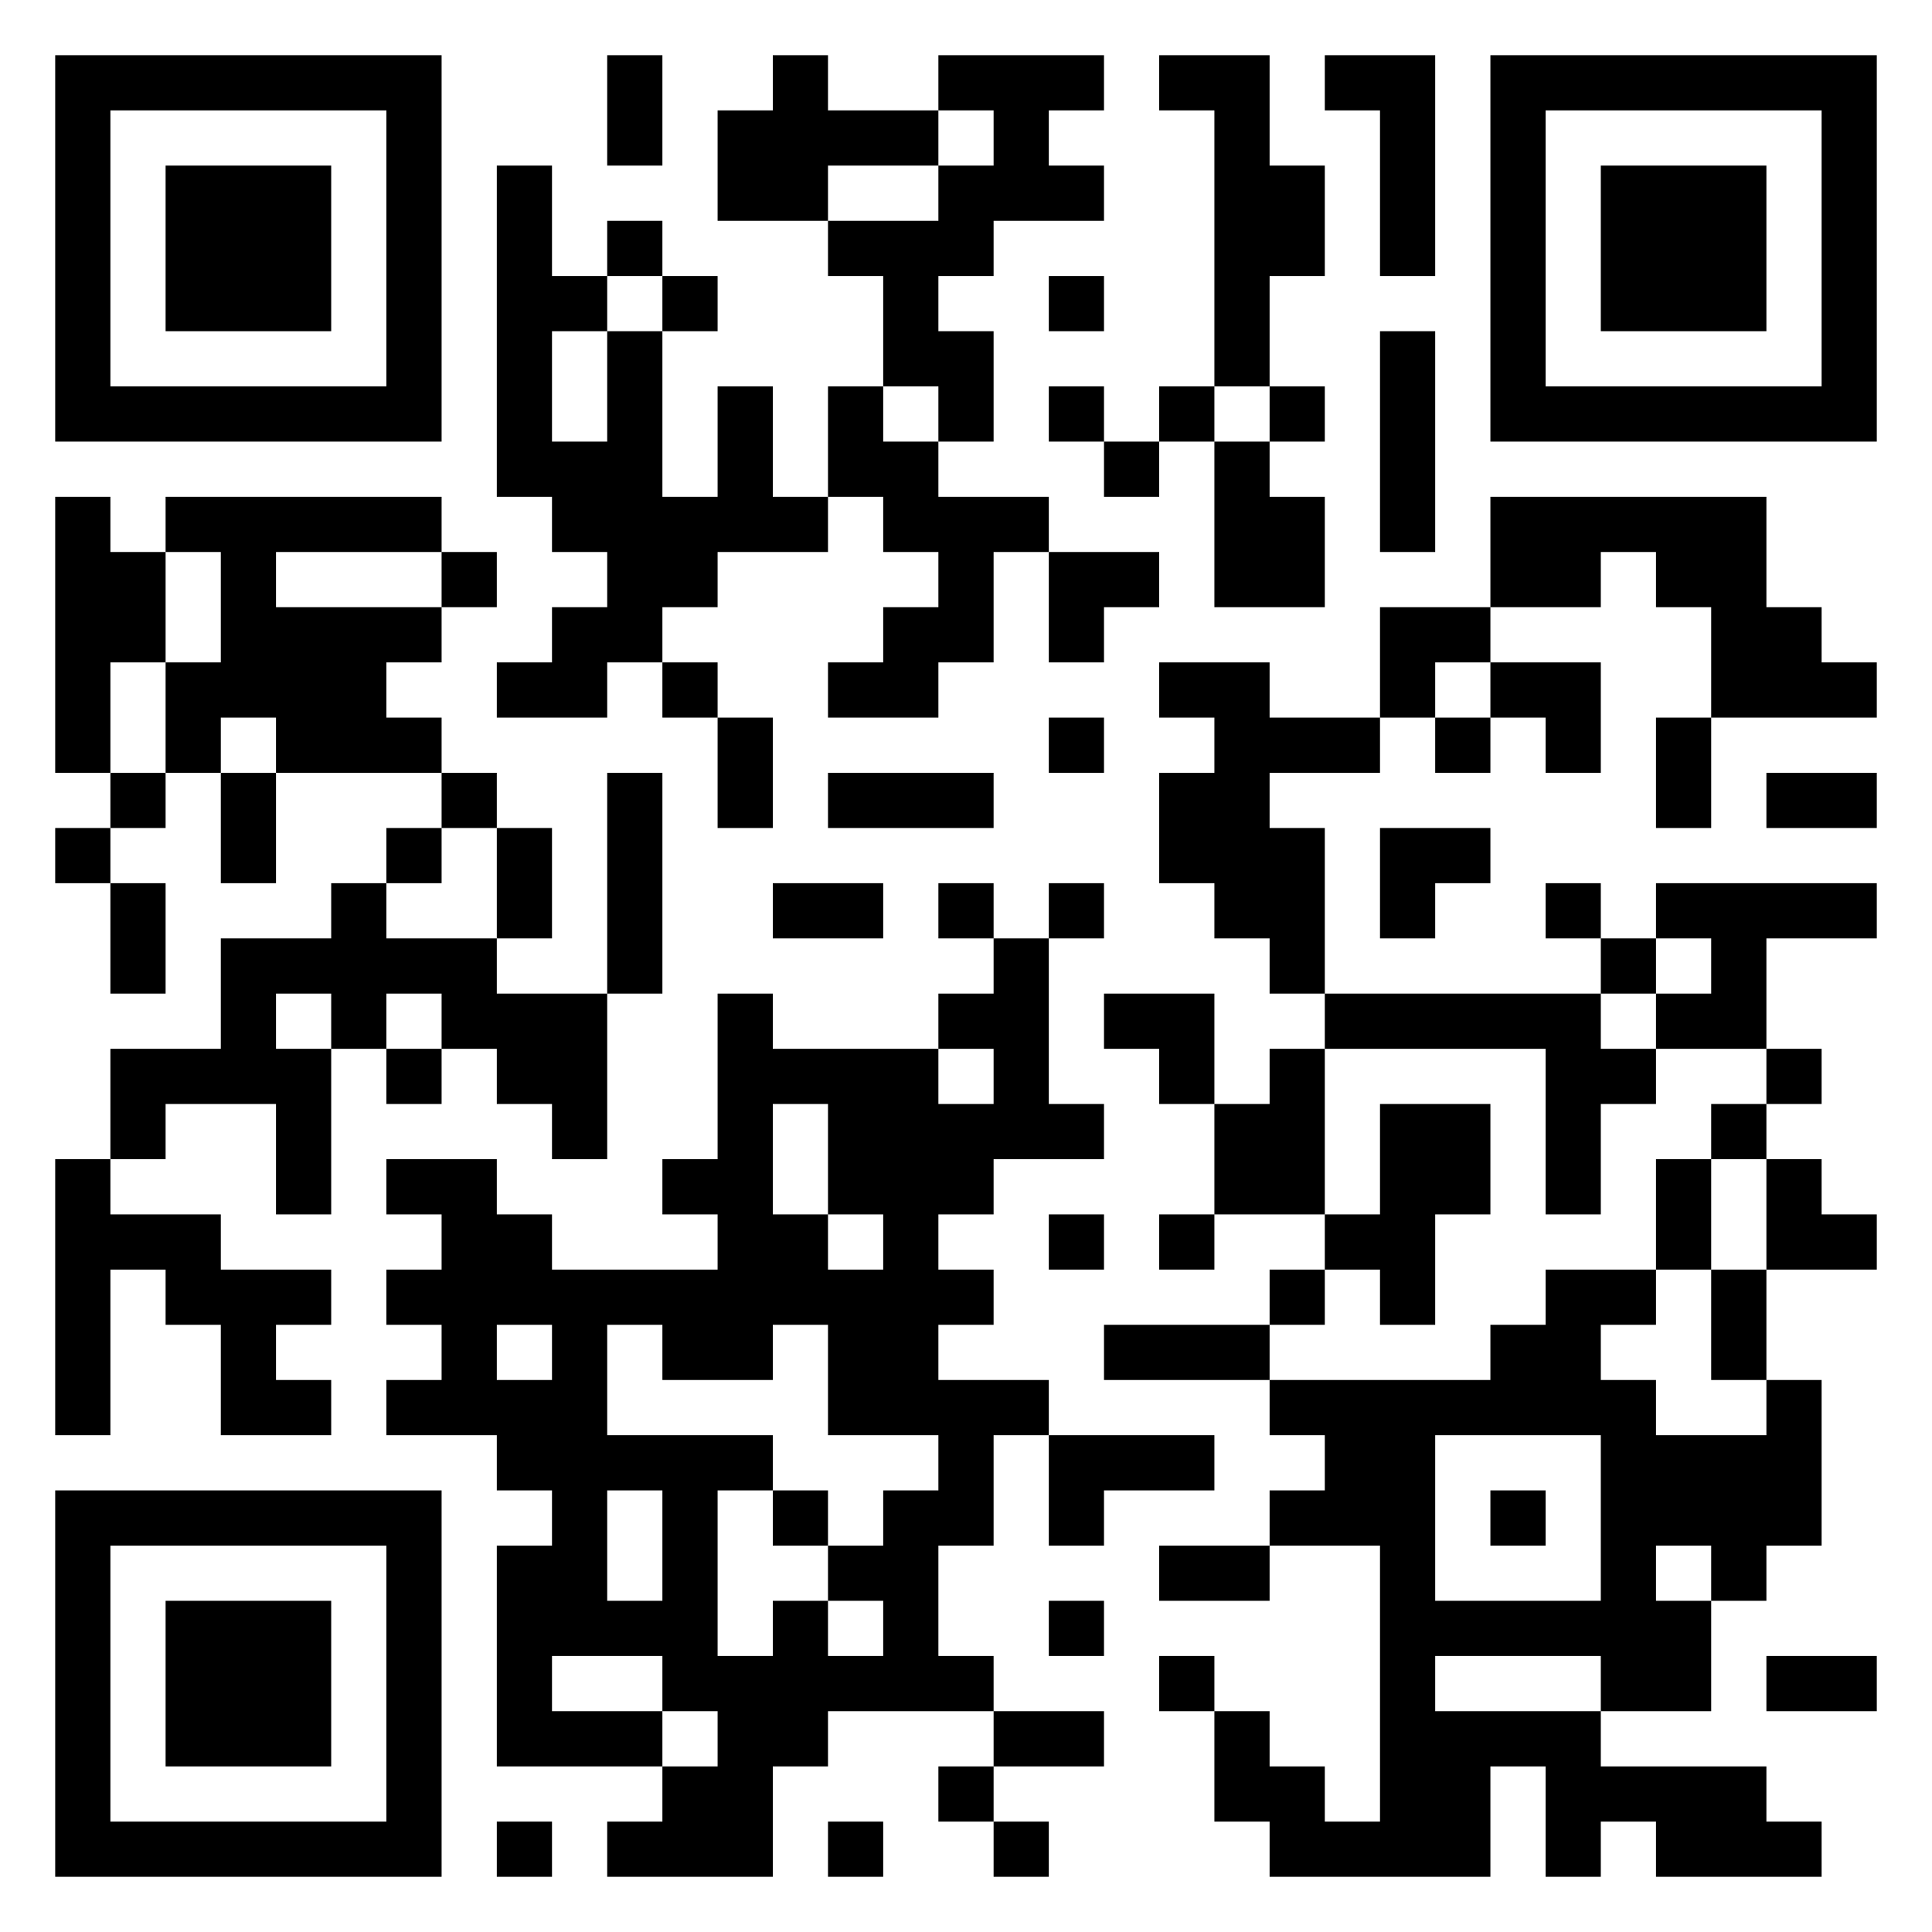
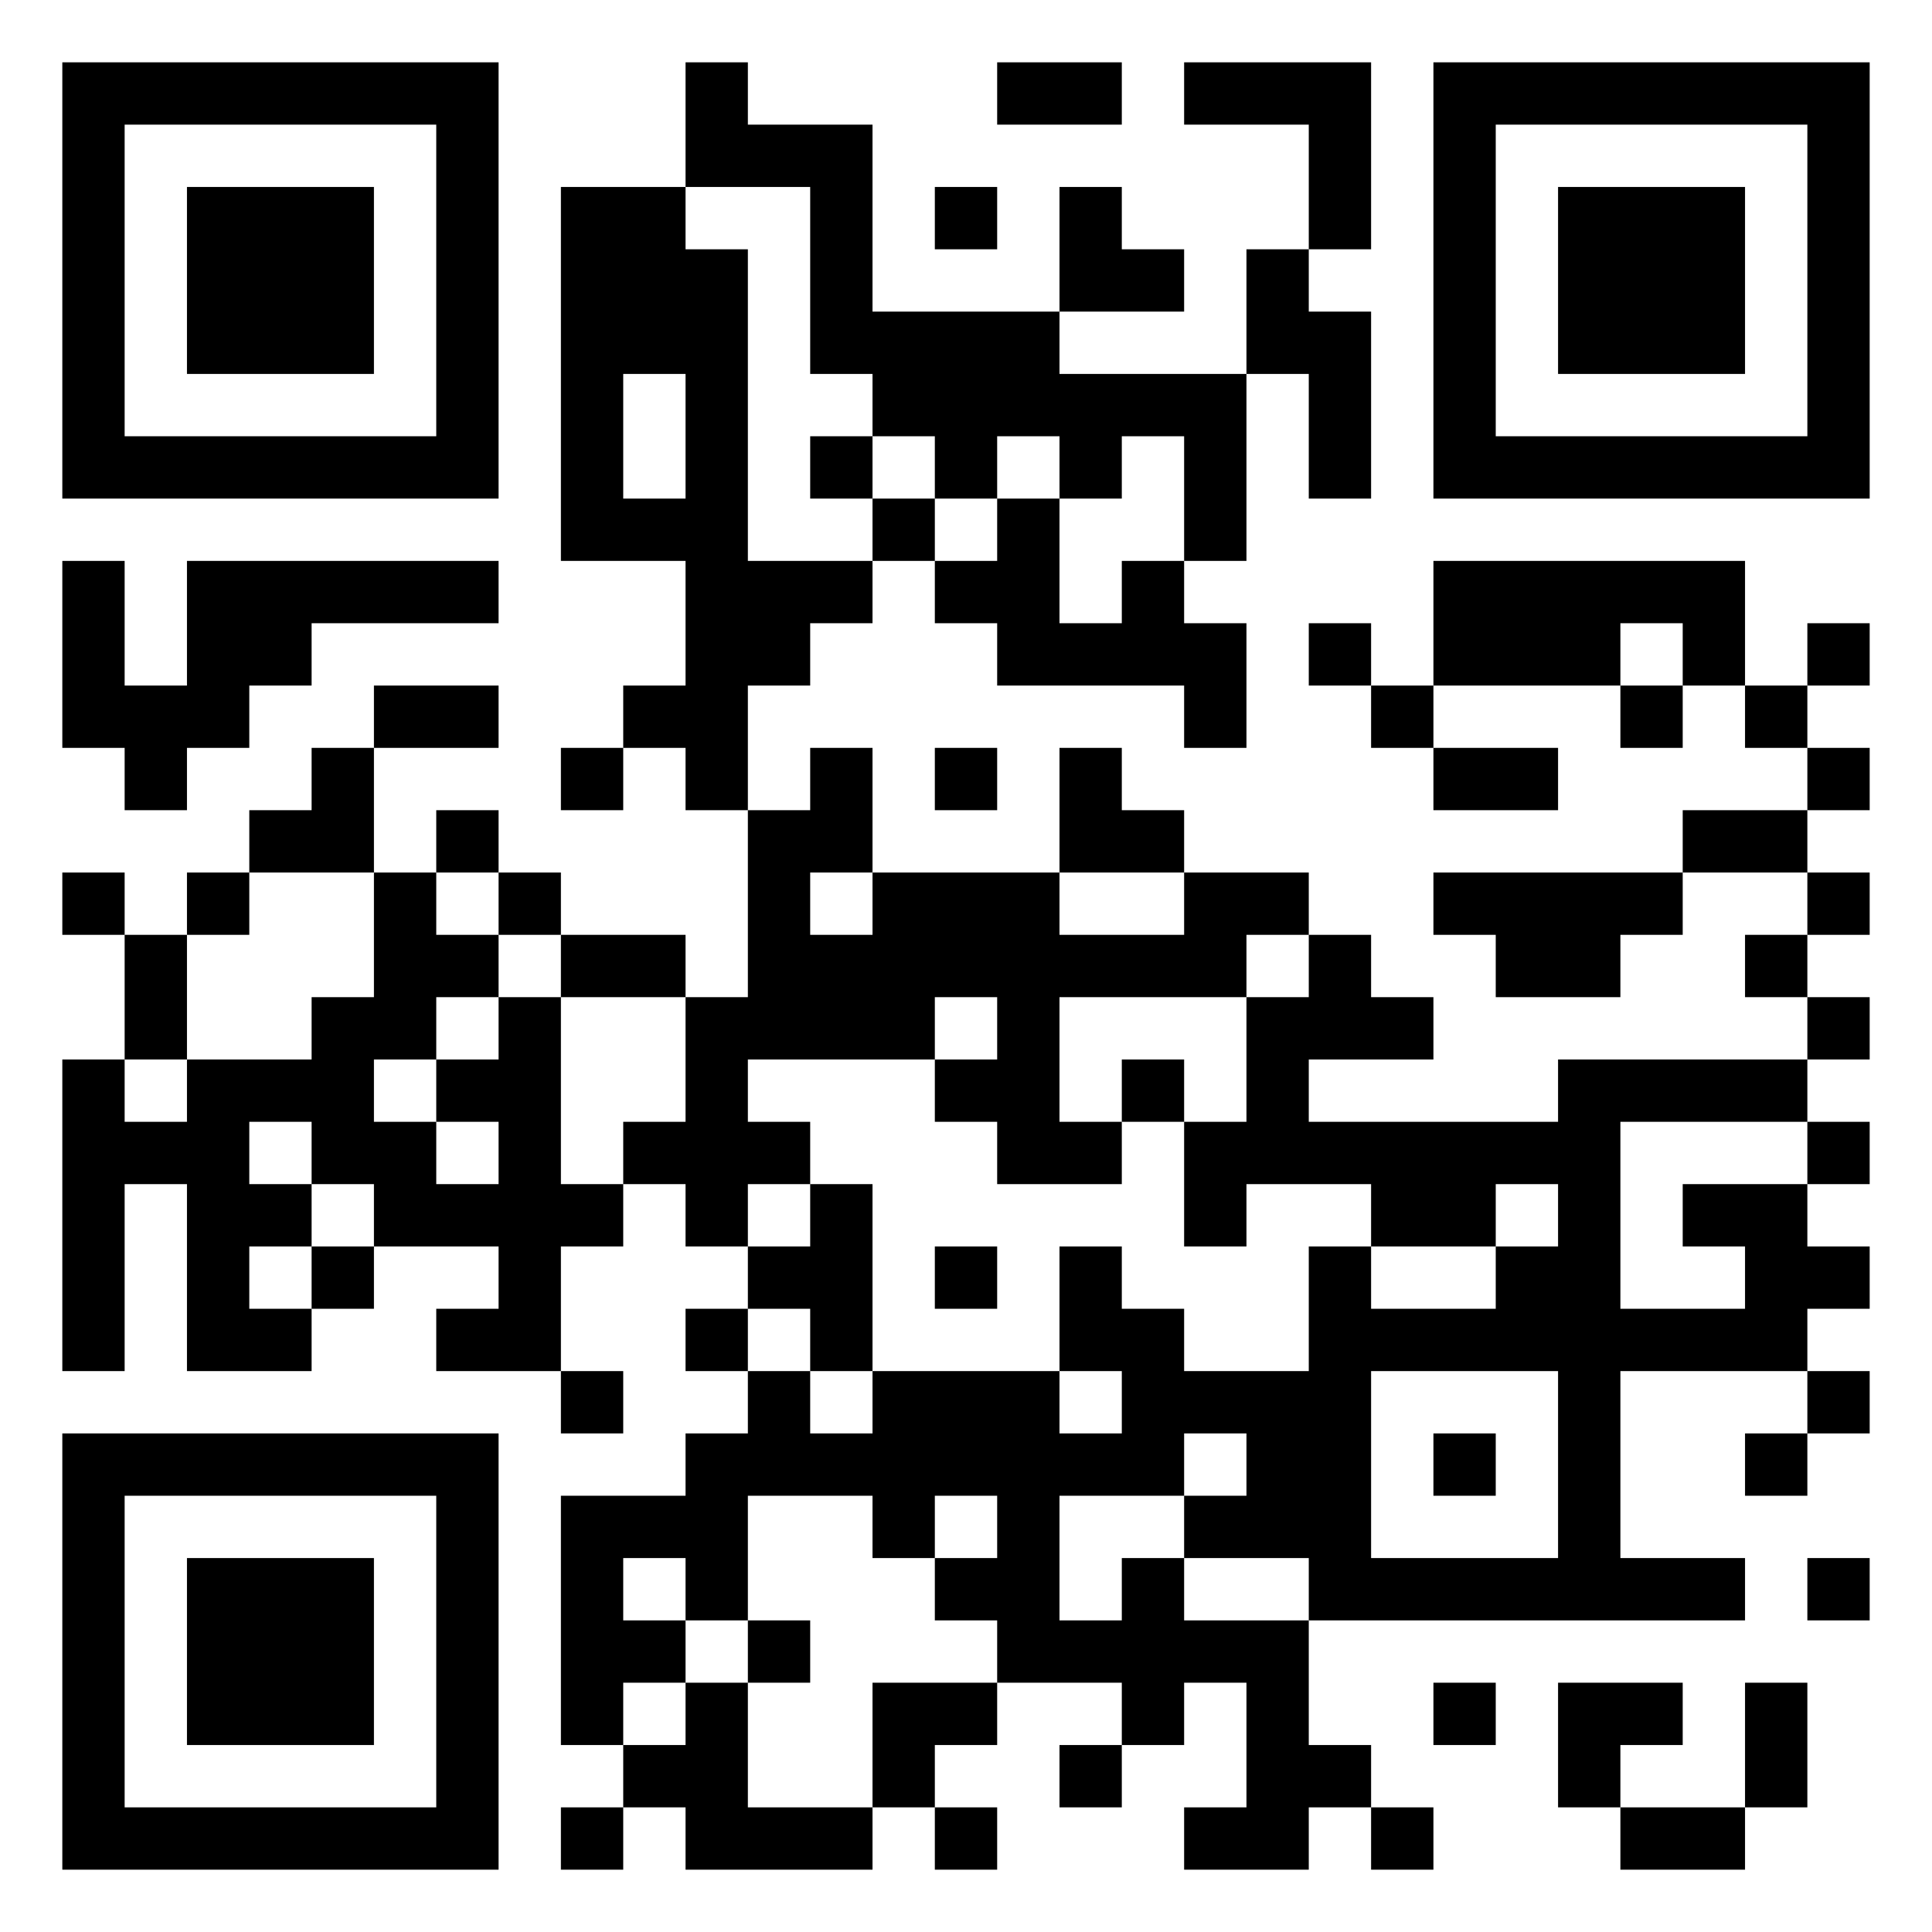
- <svg xmlns="http://www.w3.org/2000/svg" viewBox="0 0 35 35">
-   <path d="M1 1h7v7h-7zM11 1h1v2h-1zM14 1h1v1h2v1h-2v1h-2v-2h1zM17 1h3v1h-1v1h1v1h-2v1h-1v1h1v2h-1v-1h-1v-2h-1v-1h2v-1h1v-1h-1zM21 1h2v2h1v2h-1v2h-1v-5h-1zM24 1h2v4h-1v-3h-1zM27 1h7v7h-7zM2 2v5h5v-5zM28 2v5h5v-5zM3 3h3v3h-3zM9 3h1v2h1v1h-1v2h1v-2h1v3h1v-2h1v2h1v1h-2v1h-1v1h-1v1h-2v-1h1v-1h1v-1h-1v-1h-1zM29 3h3v3h-3zM11 4h1v1h-1zM12 5h1v1h-1zM19 5h1v1h-1zM25 6h1v4h-1zM15 7h1v1h1v1h2v1h-1v2h-1v1h-2v-1h1v-1h1v-1h-1v-1h-1zM19 7h1v1h-1zM21 7h1v1h-1zM23 7h1v1h-1zM20 8h1v1h-1zM22 8h1v1h1v2h-2zM1 9h1v1h1v2h-1v2h-1zM3 9h5v1h-3v1h3v1h-1v1h1v1h-3v-1h-1v1h-1v-2h1v-2h-1zM27 9h5v2h1v1h1v1h-3v-2h-1v-1h-1v1h-2zM8 10h1v1h-1zM19 10h2v1h-1v1h-1zM25 11h2v1h-1v1h-1zM12 12h1v1h-1zM21 12h2v1h2v1h-2v1h1v3h-1v-1h-1v-1h-1v-2h1v-1h-1zM27 12h2v2h-1v-1h-1zM13 13h1v2h-1zM19 13h1v1h-1zM26 13h1v1h-1zM30 13h1v2h-1zM2 14h1v1h-1zM4 14h1v2h-1zM8 14h1v1h-1zM11 14h1v4h-1zM15 14h3v1h-3zM32 14h2v1h-2zM1 15h1v1h-1zM7 15h1v1h-1zM9 15h1v2h-1zM25 15h2v1h-1v1h-1zM2 16h1v2h-1zM6 16h1v1h2v1h2v3h-1v-1h-1v-1h-1v-1h-1v1h-1v-1h-1v1h1v3h-1v-2h-2v1h-1v-2h2v-2h2zM14 16h2v1h-2zM17 16h1v1h-1zM19 16h1v1h-1zM28 16h1v1h-1zM30 16h4v1h-2v2h-2v-1h1v-1h-1zM18 17h1v3h1v1h-2v1h-1v1h1v1h-1v1h2v1h-1v2h-1v2h1v1h-3v1h-1v2h-3v-1h1v-1h1v-1h-1v-1h-2v1h2v1h-3v-4h1v-1h-1v-1h-2v-1h1v-1h-1v-1h1v-1h-1v-1h2v1h1v1h3v-1h-1v-1h1v-3h1v1h3v1h1v-1h-1v-1h1zM29 17h1v1h-1zM20 18h2v2h-1v-1h-1zM24 18h5v1h1v1h-1v2h-1v-3h-4zM7 19h1v1h-1zM23 19h1v3h-2v-2h1zM32 19h1v1h-1zM14 20v2h1v1h1v-1h-1v-2zM25 20h2v2h-1v2h-1v-1h-1v-1h1zM31 20h1v1h-1zM1 21h1v1h2v1h2v1h-1v1h1v1h-2v-2h-1v-1h-1v3h-1zM30 21h1v2h-1zM32 21h1v1h1v1h-2zM19 22h1v1h-1zM21 22h1v1h-1zM23 23h1v1h-1zM28 23h2v1h-1v1h1v1h2v-1h1v3h-1v1h-1v-1h-1v1h1v2h-2v-1h-3v1h3v1h3v1h1v1h-3v-1h-1v1h-1v-2h-1v2h-4v-1h-1v-2h1v1h1v1h1v-5h-2v-1h1v-1h-1v-1h4v-1h1zM31 23h1v2h-1zM9 24v1h1v-1zM11 24v2h3v1h-1v3h1v-1h1v1h1v-1h-1v-1h1v-1h1v-1h-2v-2h-1v1h-2v-1zM20 24h3v1h-3zM19 26h3v1h-2v1h-1zM26 26v3h3v-3zM1 27h7v7h-7zM11 27v2h1v-2zM14 27h1v1h-1zM27 27h1v1h-1zM2 28v5h5v-5zM21 28h2v1h-2zM3 29h3v3h-3zM19 29h1v1h-1zM21 30h1v1h-1zM32 30h2v1h-2zM18 31h2v1h-2zM17 32h1v1h-1zM9 33h1v1h-1zM15 33h1v1h-1zM18 33h1v1h-1z" />
+ <svg xmlns="http://www.w3.org/2000/svg" viewBox="0 0 31 31">
+   <path d="M1 1h7v7h-7zM11 1h1v1h2v3h3v1h3v3h-1v-2h-1v1h-1v-1h-1v1h-1v-1h-1v-1h-1v-3h-2zM16 1h2v1h-2zM19 1h3v3h-1v-2h-2zM23 1h7v7h-7zM2 2v5h5v-5zM24 2v5h5v-5zM3 3h3v3h-3zM9 3h2v1h1v5h2v1h-1v1h-1v2h-1v-1h-1v-1h1v-2h-2zM15 3h1v1h-1zM17 3h1v1h1v1h-2zM25 3h3v3h-3zM20 4h1v1h1v3h-1v-2h-1zM10 6v2h1v-2zM13 7h1v1h-1zM14 8h1v1h-1zM16 8h1v2h1v-1h1v1h1v2h-1v-1h-3v-1h-1v-1h1zM1 9h1v2h1v-2h5v1h-3v1h-1v1h-1v1h-1v-1h-1zM23 9h5v2h-1v-1h-1v1h-3zM21 10h1v1h-1zM29 10h1v1h-1zM6 11h2v1h-2zM22 11h1v1h-1zM26 11h1v1h-1zM28 11h1v1h-1zM5 12h1v2h-2v-1h1zM9 12h1v1h-1zM13 12h1v2h-1v1h1v-1h3v1h2v-1h2v1h-1v1h-3v2h1v1h-2v-1h-1v-1h1v-1h-1v1h-3v1h1v1h-1v1h-1v-1h-1v-1h1v-2h1v-3h1zM15 12h1v1h-1zM17 12h1v1h1v1h-2zM23 12h2v1h-2zM29 12h1v1h-1zM7 13h1v1h-1zM27 13h2v1h-2zM1 14h1v1h-1zM3 14h1v1h-1zM6 14h1v1h1v1h-1v1h-1v1h1v1h1v-1h-1v-1h1v-1h1v3h1v1h-1v2h-2v-1h1v-1h-2v-1h-1v-1h-1v1h1v1h-1v1h1v1h-2v-3h-1v3h-1v-5h1v1h1v-1h2v-1h1zM8 14h1v1h-1zM23 14h4v1h-1v1h-2v-1h-1zM29 14h1v1h-1zM2 15h1v2h-1zM9 15h2v1h-2zM21 15h1v1h1v1h-2v1h4v-1h4v1h-3v3h2v-1h-1v-1h2v1h1v1h-1v1h-3v3h2v1h-7v-1h-2v-1h1v-1h-1v1h-2v2h1v-1h1v1h2v2h1v1h-1v1h-2v-1h1v-2h-1v1h-1v-1h-2v-1h-1v-1h1v-1h-1v1h-1v-1h-2v2h-1v-1h-1v1h1v1h-1v1h-1v-4h2v-1h1v-1h1v1h1v-1h3v1h1v-1h-1v-2h1v1h1v1h2v-2h1v1h2v-1h1v-1h-1v1h-2v-1h-2v1h-1v-2h1v-2h1zM28 15h1v1h-1zM29 16h1v1h-1zM18 17h1v1h-1zM29 18h1v1h-1zM13 19h1v3h-1v-1h-1v-1h1zM5 20h1v1h-1zM15 20h1v1h-1zM11 21h1v1h-1zM9 22h1v1h-1zM22 22v3h3v-3zM29 22h1v1h-1zM1 23h7v7h-7zM23 23h1v1h-1zM28 23h1v1h-1zM2 24v5h5v-5zM3 25h3v3h-3zM29 25h1v1h-1zM12 26h1v1h-1zM11 27h1v2h2v1h-3v-1h-1v-1h1zM14 27h2v1h-1v1h-1zM23 27h1v1h-1zM25 27h2v1h-1v1h-1zM28 27h1v2h-1zM17 28h1v1h-1zM9 29h1v1h-1zM15 29h1v1h-1zM22 29h1v1h-1zM26 29h2v1h-2z" />
</svg>
